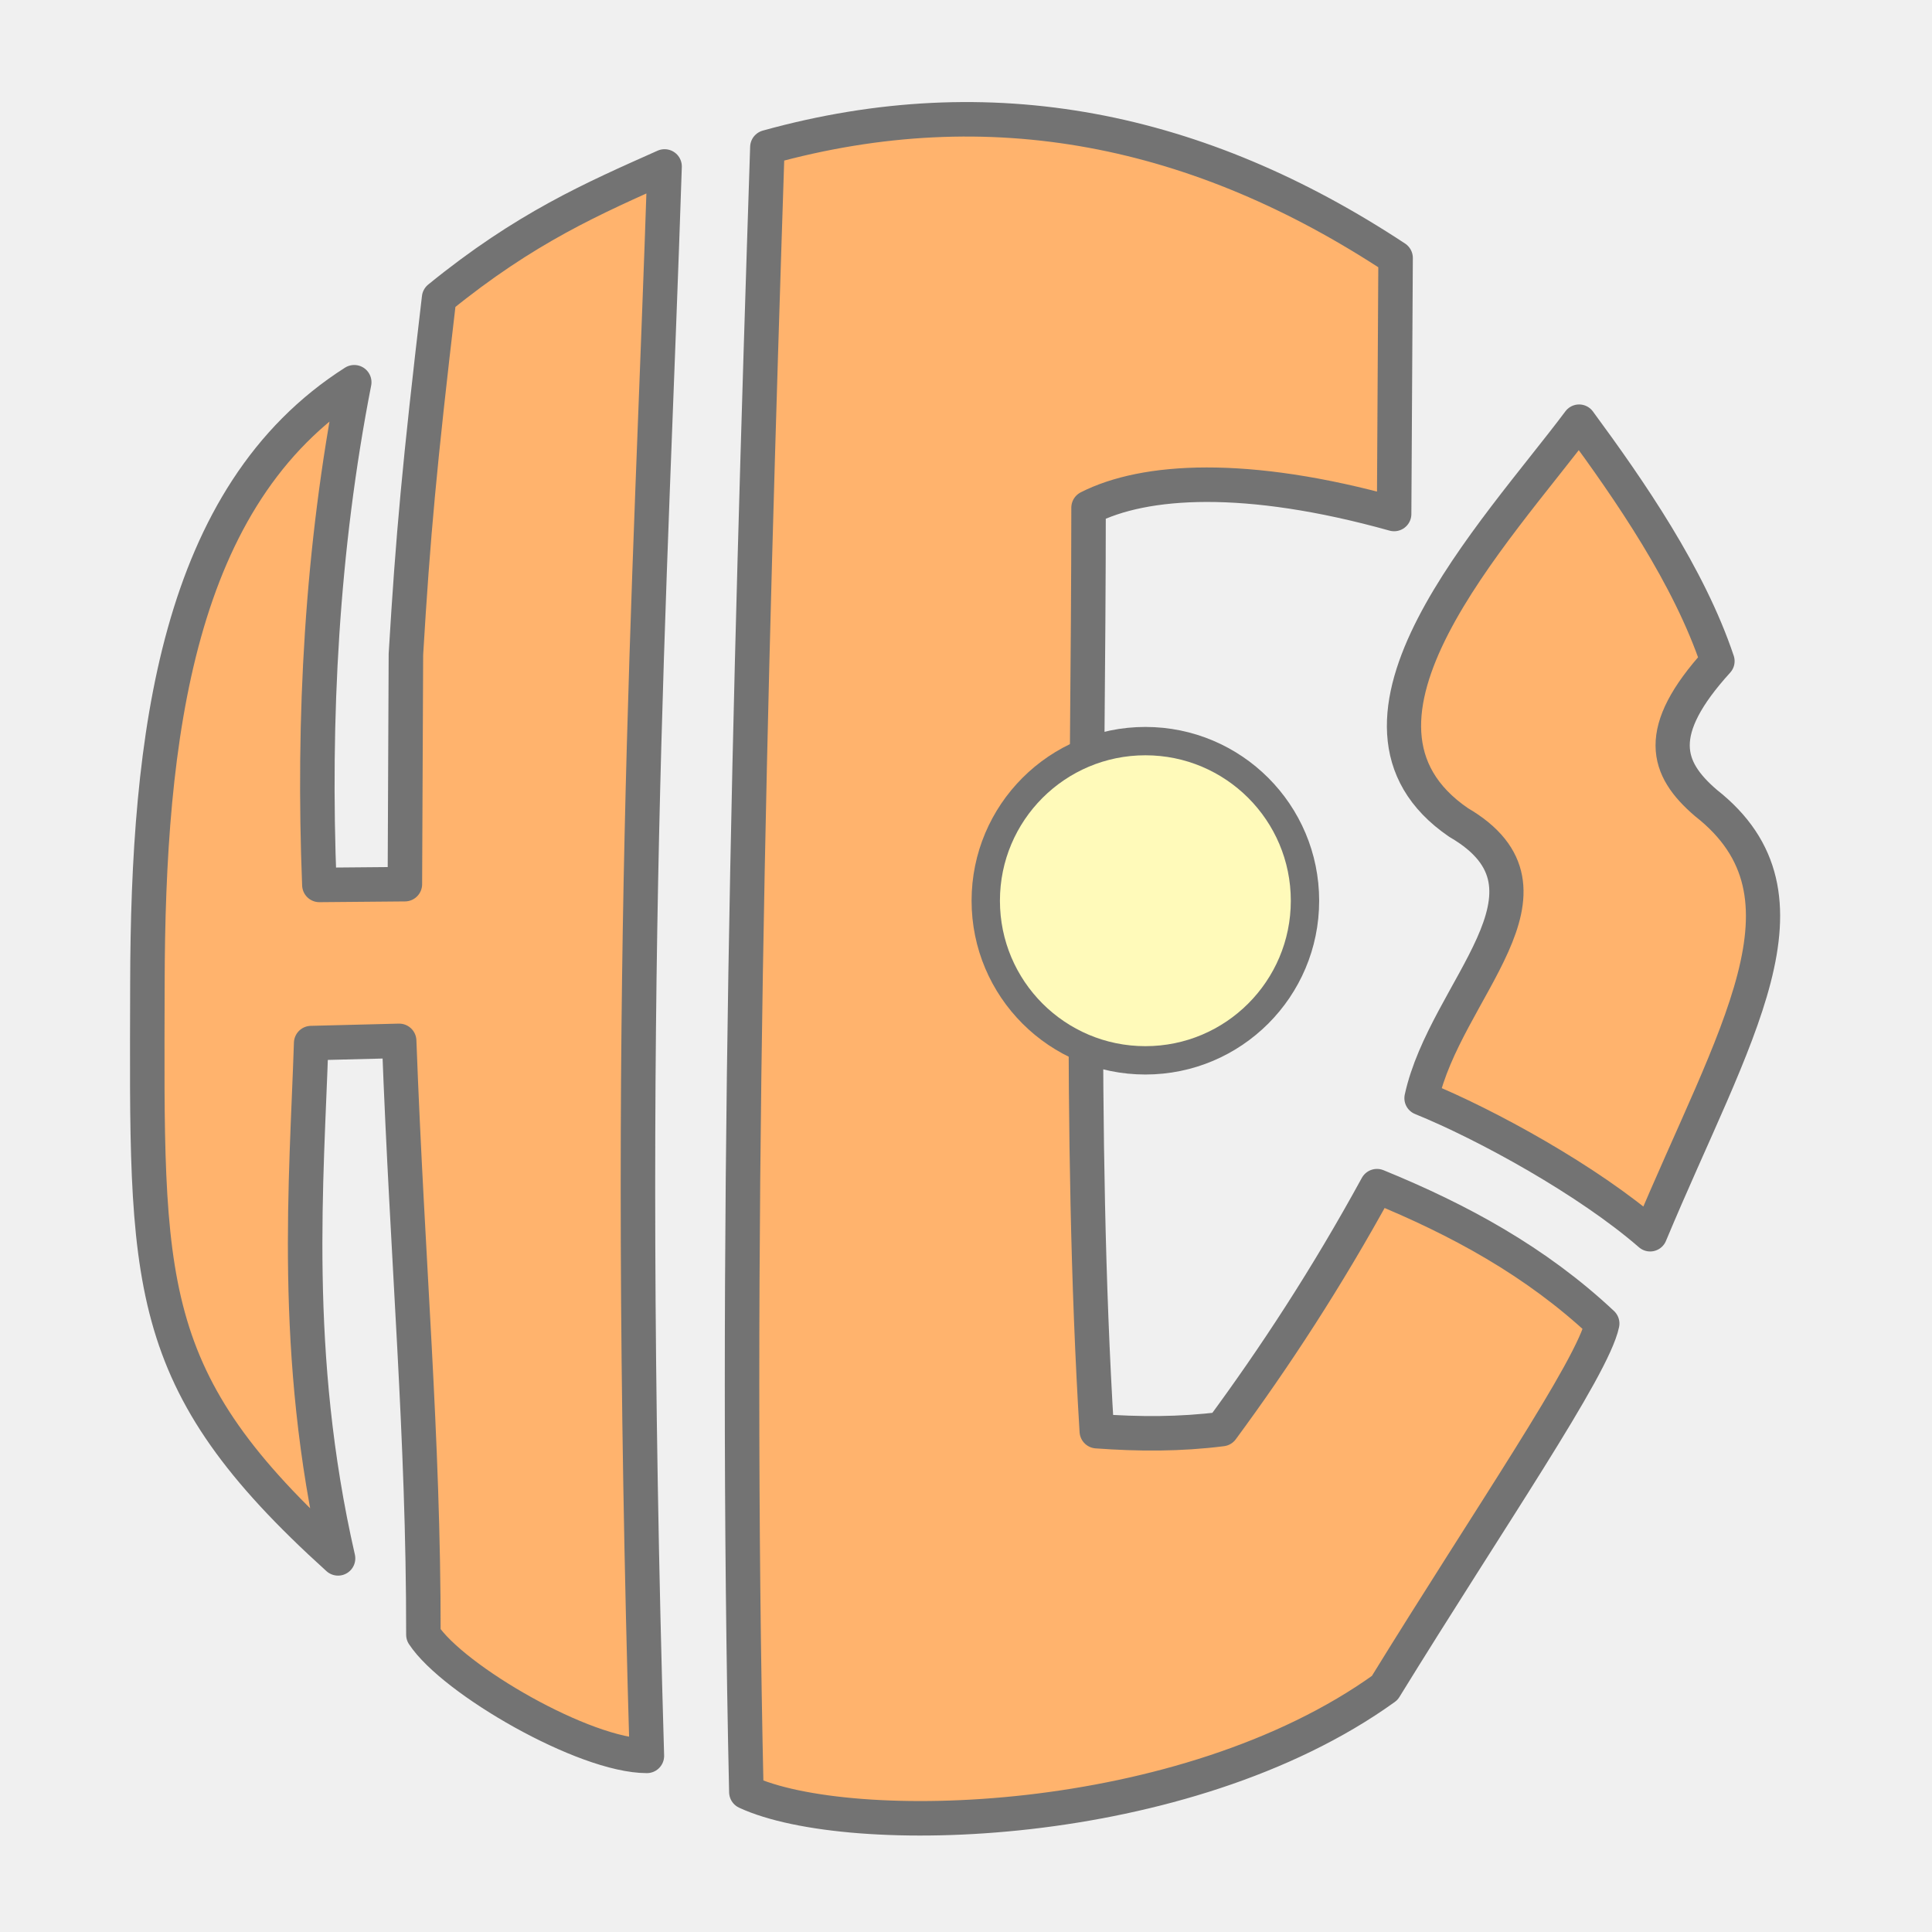
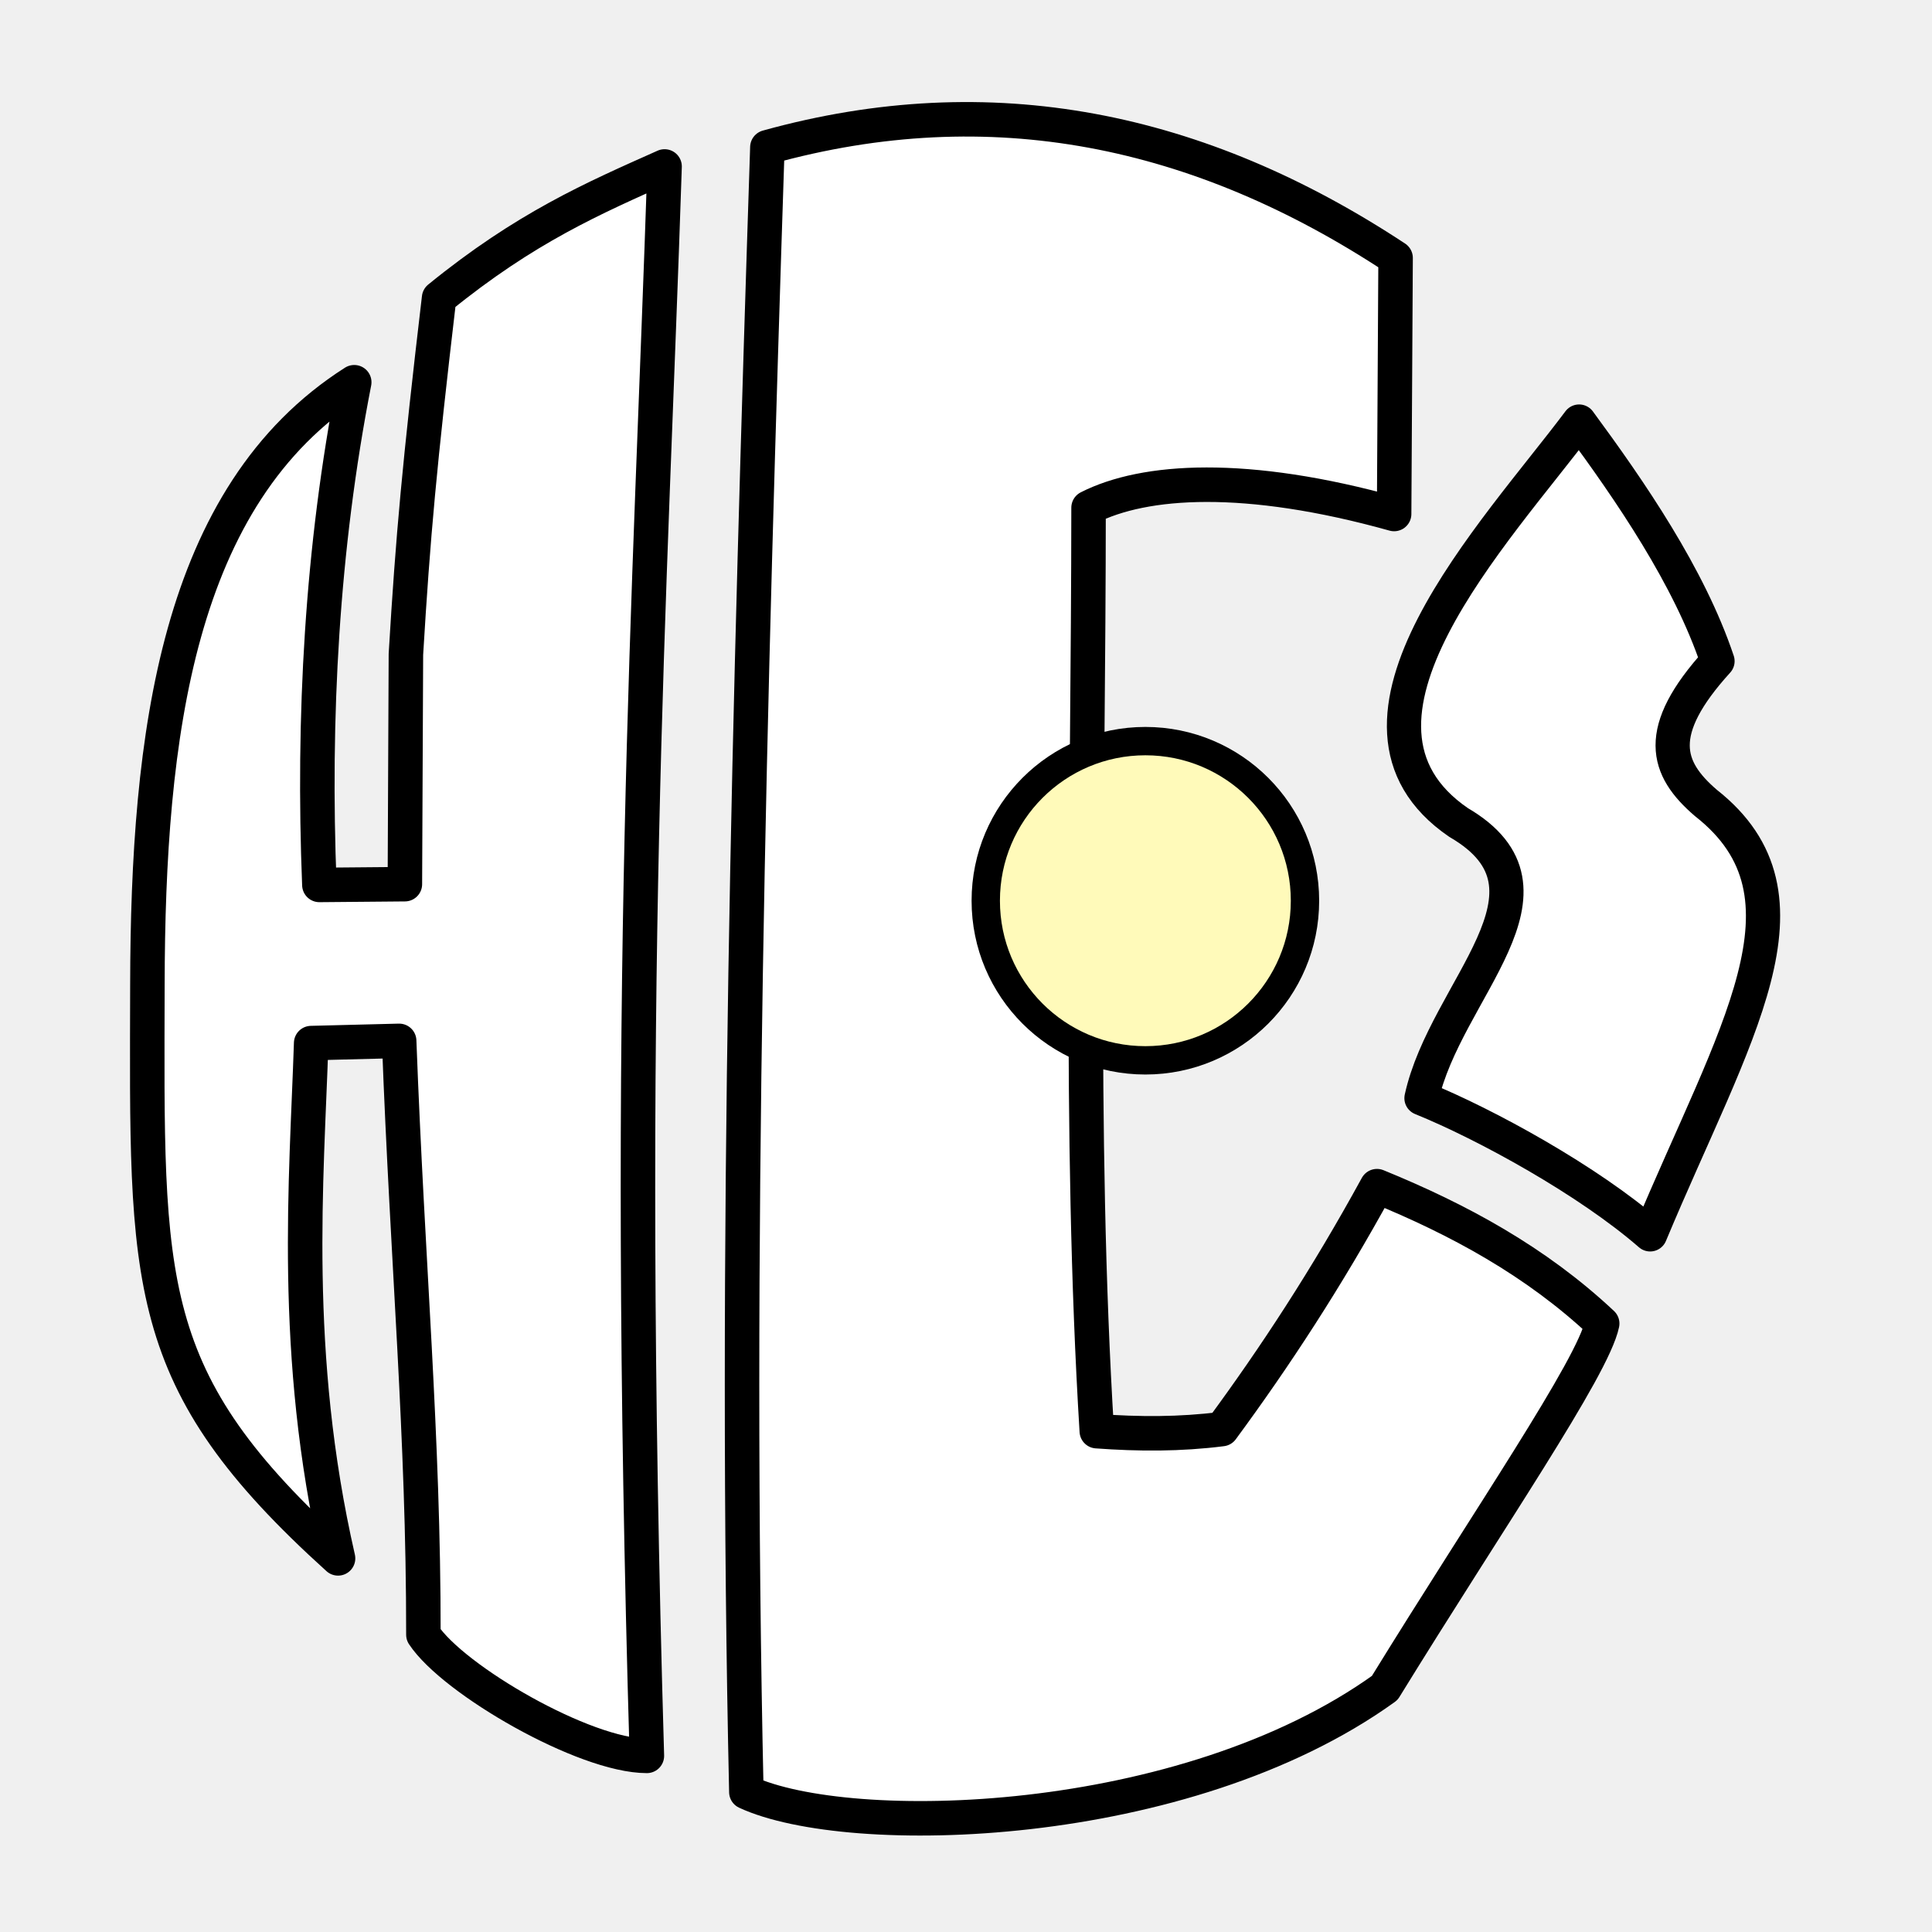
<svg xmlns="http://www.w3.org/2000/svg" width="48" height="48" viewBox="0 0 3000 3000">
-   <g fill="#ffb36d" stroke="#737373" stroke-linejoin="round" stroke-width="34.375">
+   <g fill="#fff" stroke="#000" stroke-linejoin="round" stroke-width="34.375">
    <path stroke-width="53.563" d="M550.053 593.538c-275.676 175.477-320.389 549.457-321.165 934.982-.944 466.732-11.608 613.299 296.036 891.318-72.768-318.017-48.563-590.01-41.752-800.133l136.642-3.451c12.966 347.417 37.897 612.19 37.63 922.09 46.37 70.295 250.131 188.203 347.03 188.175-35.242-1197.405 5.193-1790.316 27.483-2468.05-111.308 49.645-216.13 95.117-350.13 204.161-30.573 259.868-40.449 368.665-51.526 553.304l-1.604 357.005-132.777 1.168c-10.265-258.952 3.693-522.658 54.137-780.559zm641.538-364.925c347.199-96.388 670.921-29.057 975.481 171.944l-2.287 397.574c-230.364-64.31-387.985-53.733-474.477-9.755-.14 471.551-15.623 971.59 12.803 1433.94 65.471 4.77 129.295 5.007 194.216-3.267 81.968-111.28 162.584-234.12 240.832-377.184 126.974 51.813 246.864 116.768 349.715 213.35-14.318 68.397-175.996 303.18-337.685 565.846-311.75 224.339-832.432 235.357-991.236 161.626-18.686-837.149 4.749-1704.128 32.628-2554.075z" />
    <path stroke-width="53.129" d="M2452.033 654.594c-127.954 171.034-413.969 467.476-187.146 622.556 180.862 105.342-20.7 259.121-57.61 428.087 100.587 40.79 259.464 128.29 355.075 211.474 130.365-312.205 271.242-524.927 86.63-669.839-62.44-53.512-81.373-111.027 17.945-220.244-43.97-131.316-135.387-264.063-214.895-372.034Z" />
    <path fill="#fffaba" stroke-linejoin="miter" stroke-width="44.013" d="M1832.098 1153.837c-136.883 0-247.851 110.968-247.851 247.852 0 136.883 110.968 247.845 247.85 247.845 136.884 0 247.847-110.962 247.847-247.845 0-136.884-110.963-247.852-247.846-247.852zm0 0" transform="translate(-53.565 -3.04)" />
  </g>
</svg>
